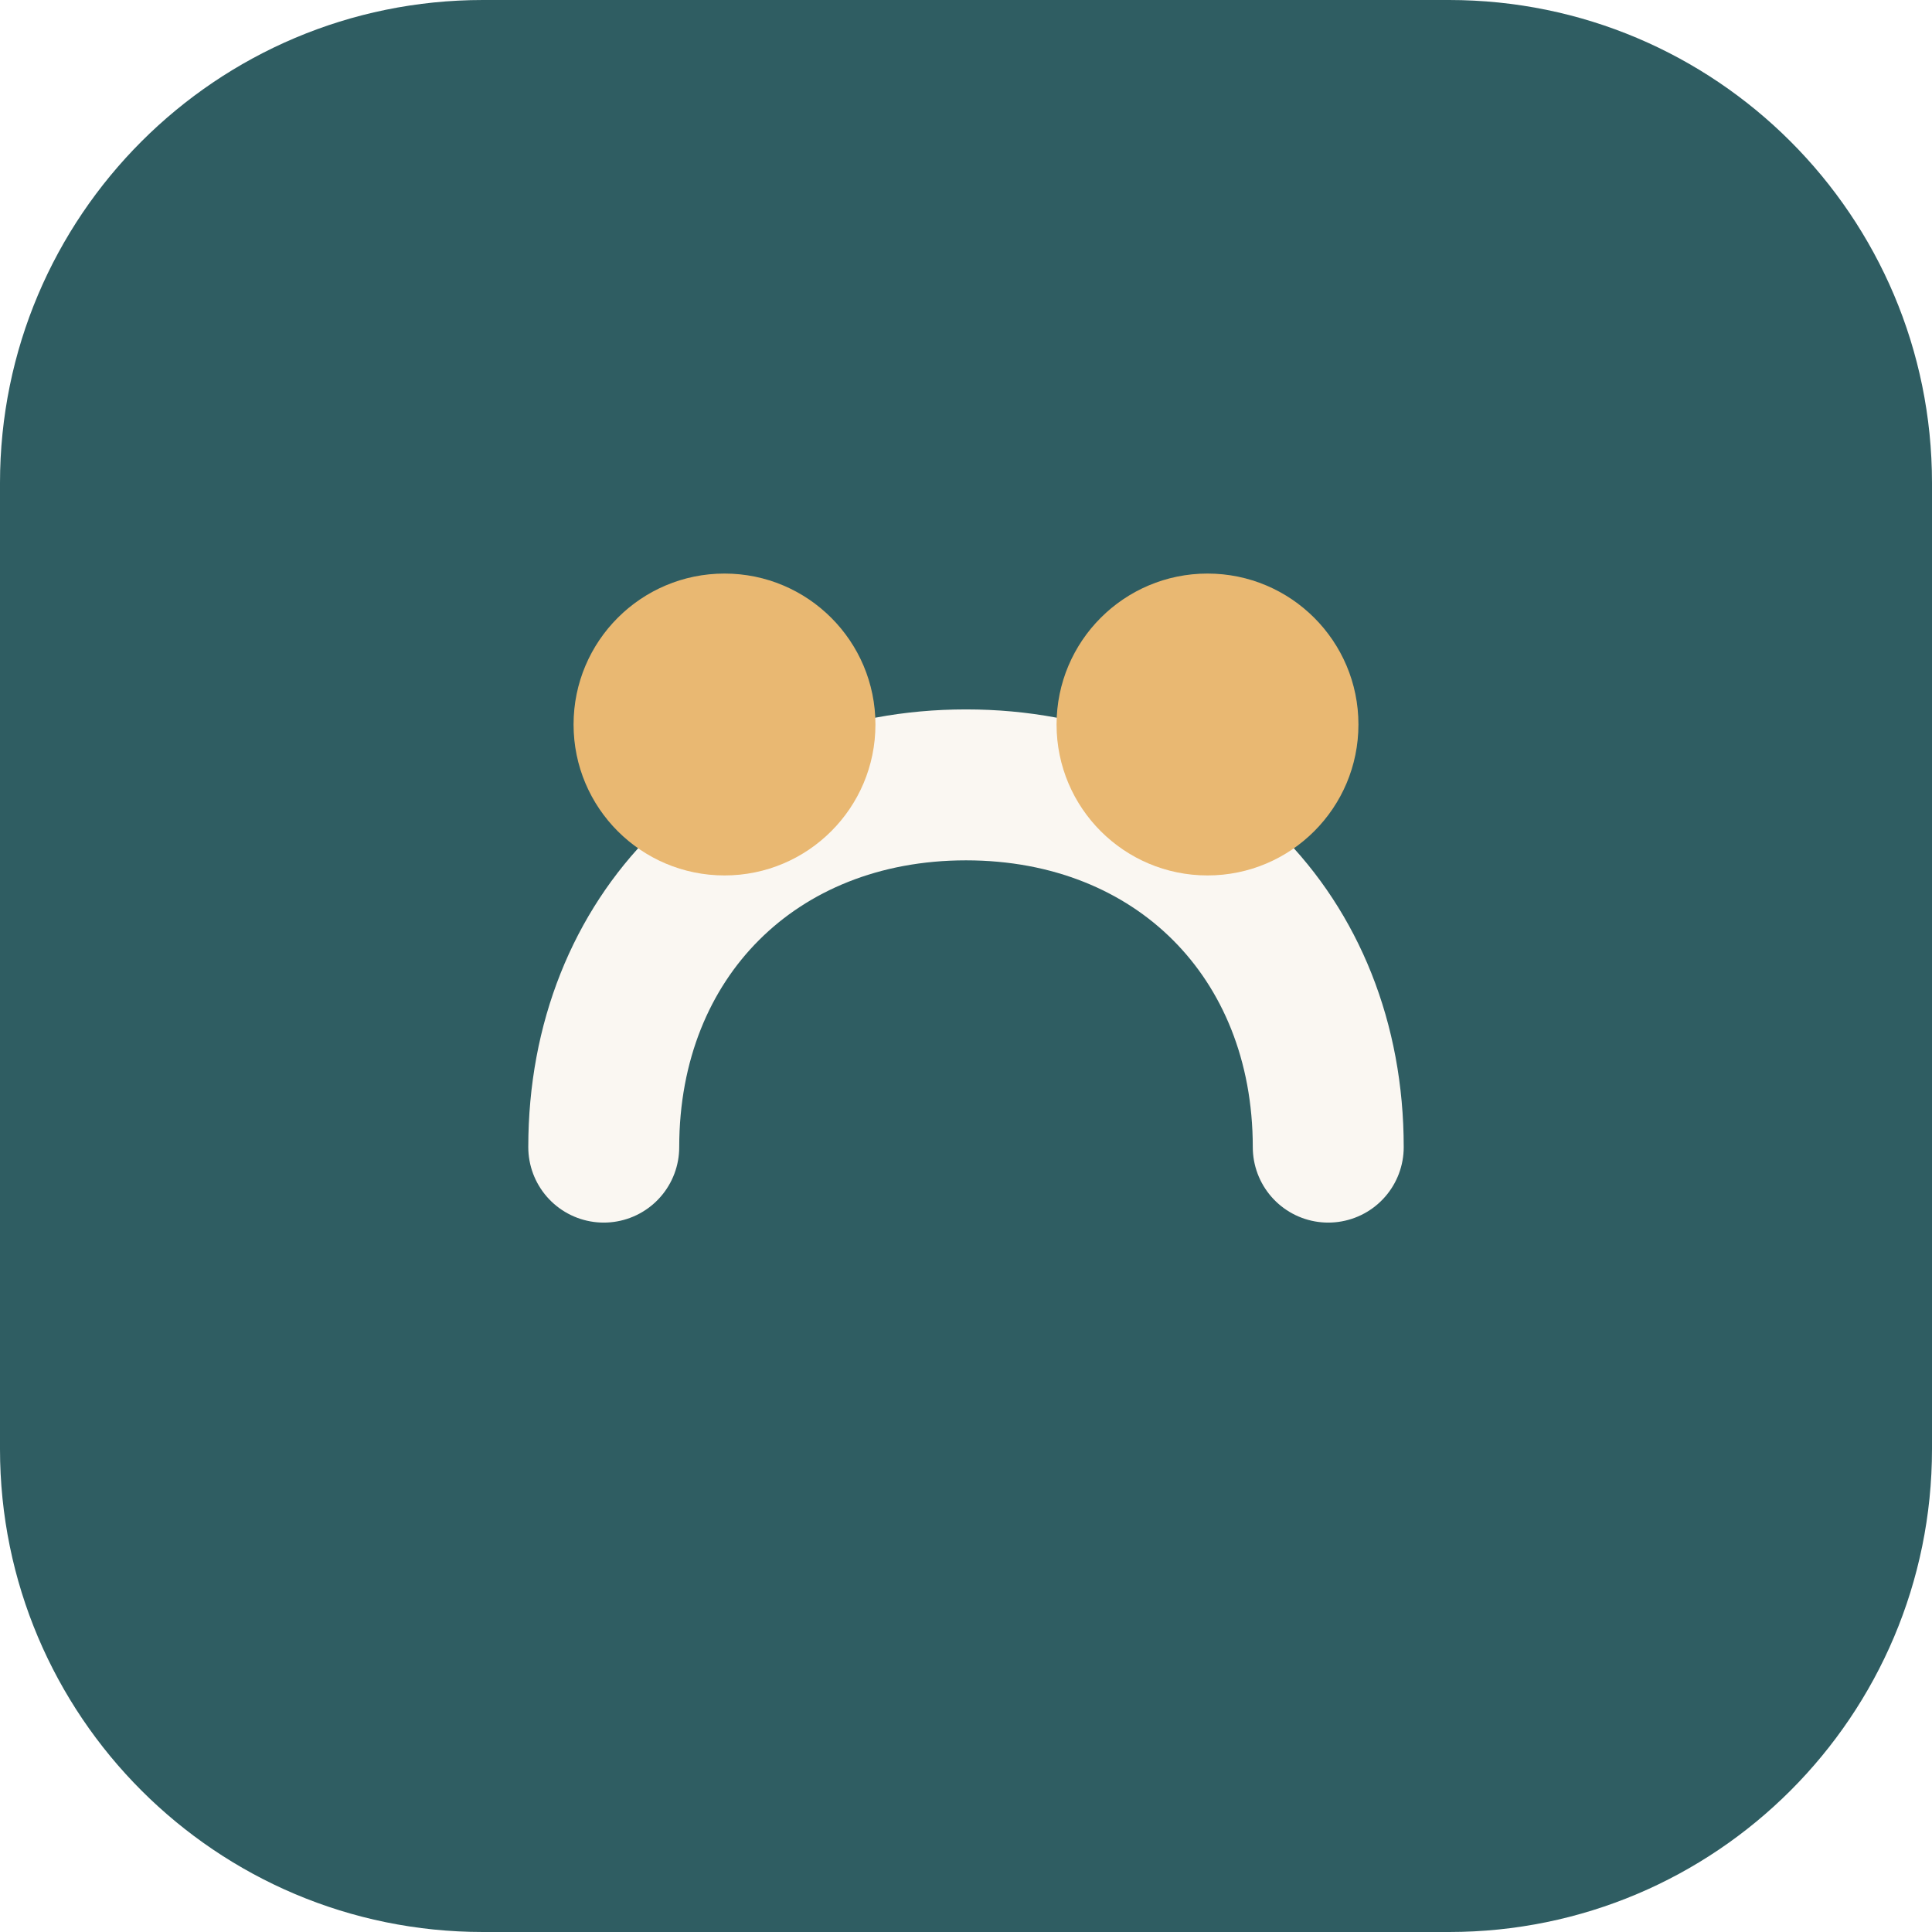
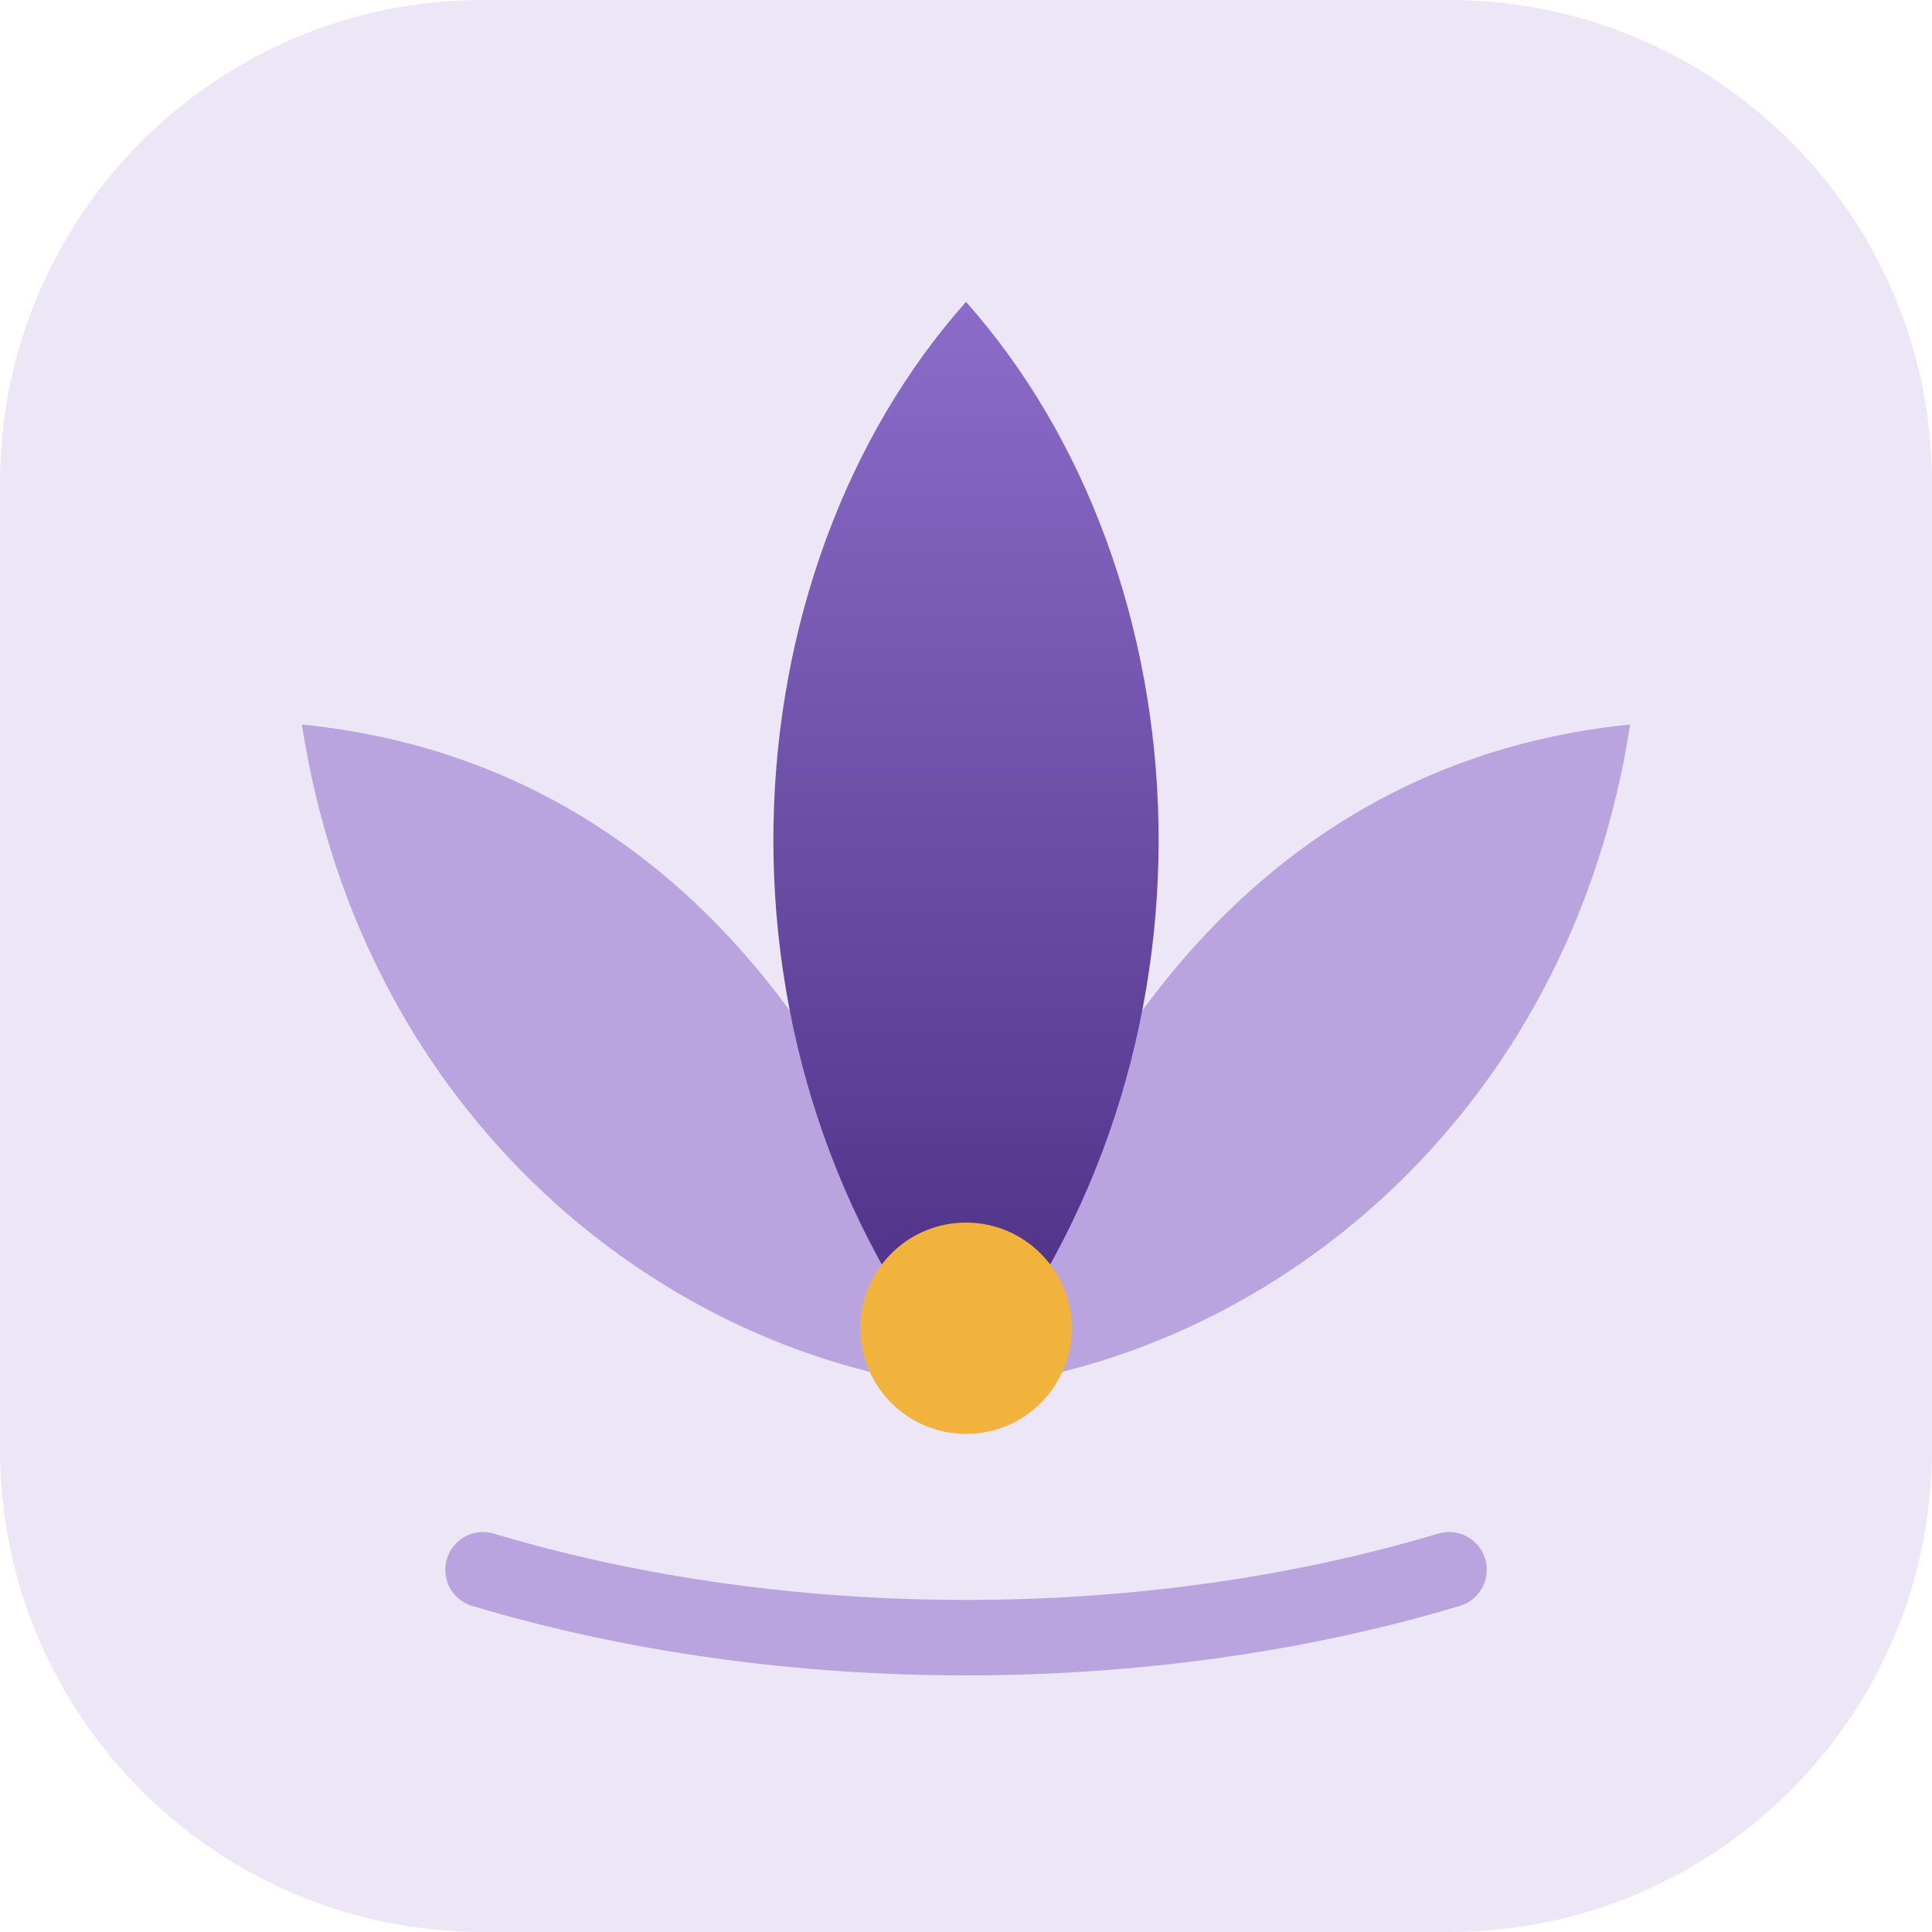
<svg xmlns="http://www.w3.org/2000/svg" viewBox="0 0 64 64">
-   <rect width="64" height="64" rx="16" fill="#2F5D62" />
-   <path d="M20 38c0-7 5-12 12-12s12 5 12 12" fill="none" stroke="#FAF7F2" stroke-width="5" stroke-linecap="round" />
-   <circle cx="24" cy="24" r="5" fill="#E9B872" />
-   <circle cx="40" cy="24" r="5" fill="#E9B872" />
+   <defs>
+     <linearGradient id="p" x1="0" y1="0" x2="0" y2="1">
+       <stop offset="0" stop-color="#8B6CC9" />
+       <stop offset="1" stop-color="#4B2E83" />
+     </linearGradient>
+   </defs>
+   <rect width="64" height="64" rx="16" fill="#ECE6F7" />
+   <path d="M32 46C22 45 12 37 10 24c10 1 18 8 22 22Z" fill="#B9A4E0" />
+   <path d="M32 46c10-1 20-9 22-22-10 1-18 8-22 22Z" fill="#B9A4E0" />
+   <path d="M32 10c8 9 9 25 0 36-9-11-8-27 0-36Z" fill="url(#p)" />
+   <circle cx="32" cy="44" r="3.5" fill="#F2B33D" />
+   <path d="M16 52c10 3 22 3 32 0" fill="none" stroke="#B9A4E0" stroke-width="2.5" stroke-linecap="round" />
</svg>
